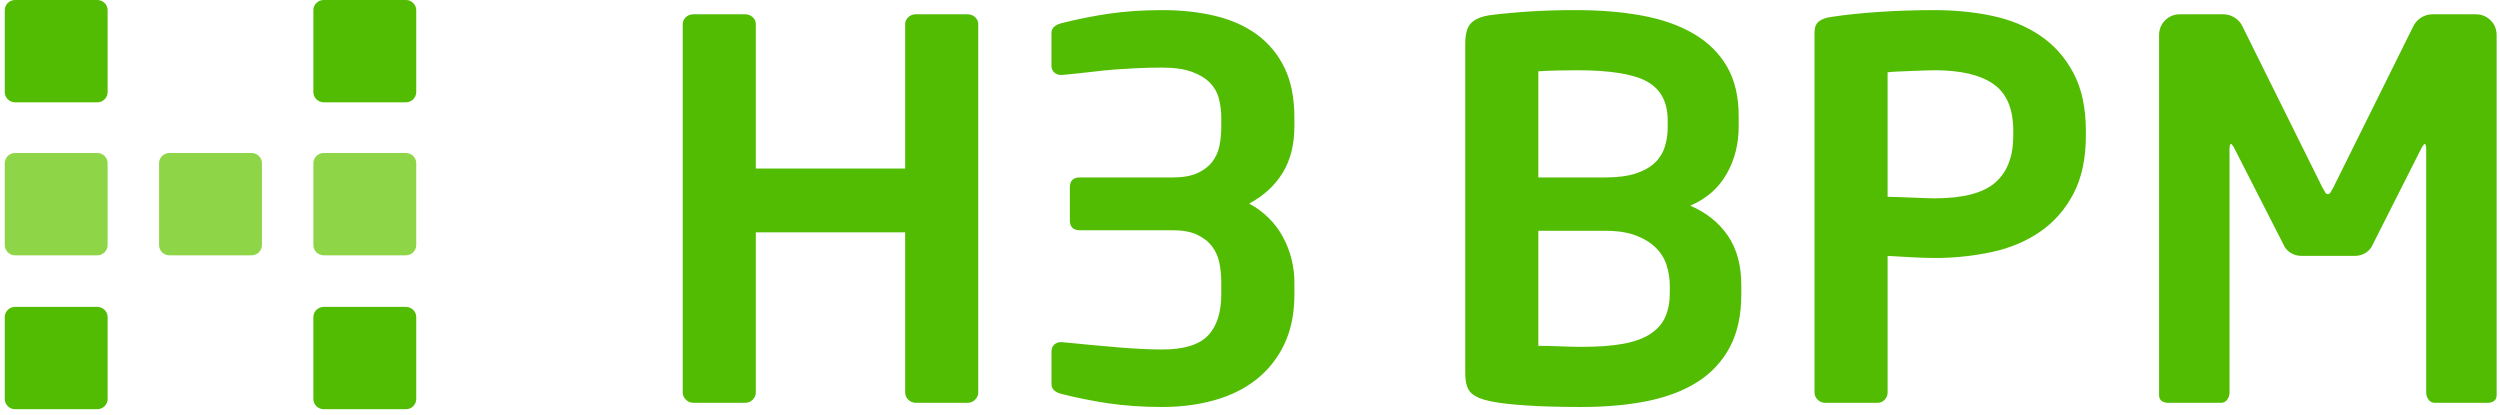
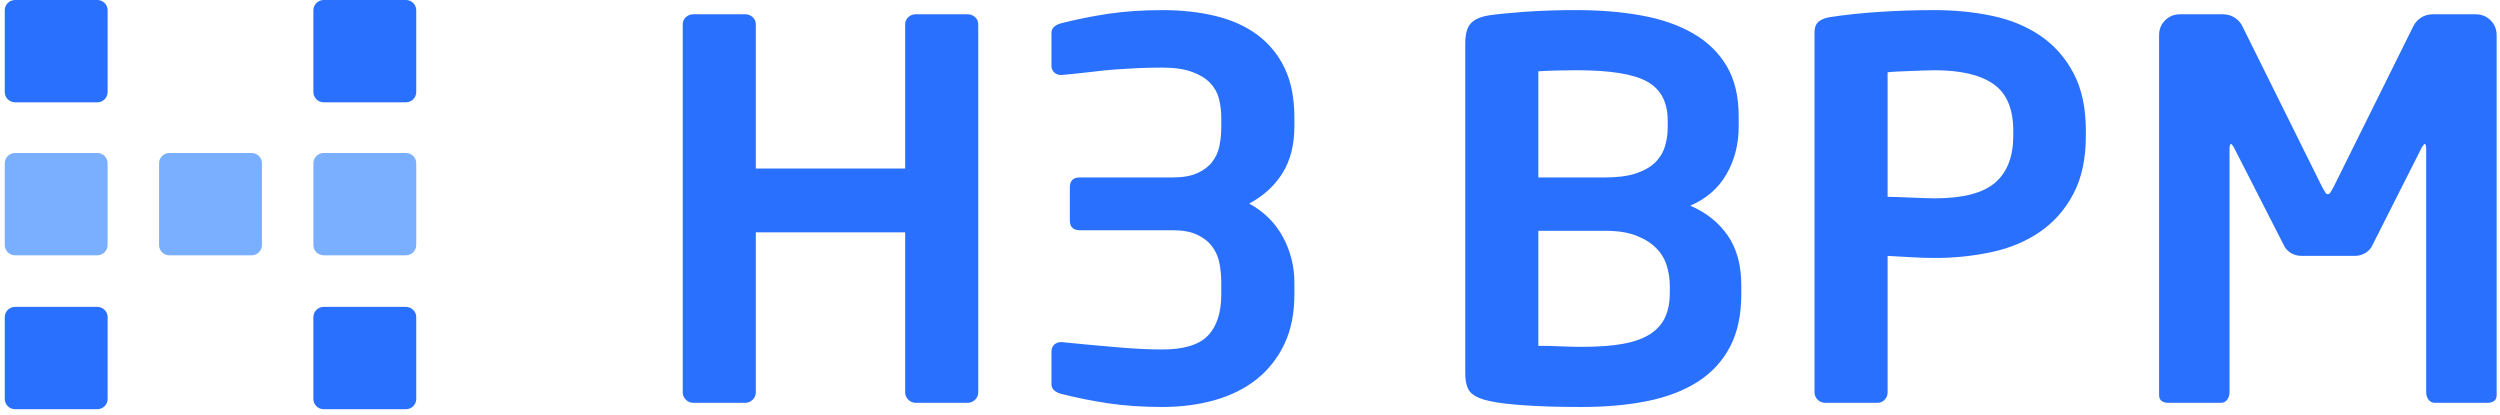
<svg xmlns="http://www.w3.org/2000/svg" width="199" height="33">
  <g fill="none" fill-rule="evenodd">
-     <path d="M160.257 10.42c0-1.75-.523-2.99-1.571-3.724-1.045-.736-2.615-1.105-4.707-1.105-.223 0-.508.008-.858.021-.349.013-.705.028-1.067.04l-1.026.044a8.67 8.67 0 0 0-.775.06v9.91c.166 0 .426.006.775.019l1.088.042c.376.013.739.028 1.086.041.35.013.61.02.777.02 2.26 0 3.87-.416 4.833-1.247.964-.832 1.445-2.082 1.445-3.747v-.375zm5.777.374c0 1.831-.328 3.372-.984 4.62-.656 1.25-1.535 2.255-2.638 3.018-1.102.764-2.378 1.305-3.83 1.623a21.424 21.424 0 0 1-4.603.479c-.559 0-1.2-.021-1.925-.063l-1.8-.103v10.864a.824.824 0 0 1-.232.583.738.738 0 0 1-.565.249h-4.184a.818.818 0 0 1-.588-.249.803.803 0 0 1-.25-.583V2.595c0-.418.119-.715.356-.895.239-.181.564-.298.984-.353 1.089-.167 2.342-.3 3.768-.397 1.422-.096 2.9-.145 4.436-.145 1.619 0 3.151.151 4.603.457 1.452.306 2.728.833 3.83 1.581 1.103.75 1.982 1.742 2.638 2.977.656 1.237.984 2.768.984 4.6v.374zm32.7 20.646c0 .22-.07.383-.209.48a.878.878 0 0 1-.504.144h-4.226a.582.582 0 0 1-.482-.249.937.937 0 0 1-.188-.583V11.877c0-.279-.041-.418-.127-.418-.027 0-.097.083-.208.25l-4.018 7.95a1.459 1.459 0 0 1-.564.522 1.656 1.656 0 0 1-.775.187h-4.229c-.28 0-.537-.063-.774-.187a1.465 1.465 0 0 1-.565-.522l-4.06-7.95c-.112-.167-.18-.25-.21-.25-.082 0-.125.14-.125.418v19.355a.951.951 0 0 1-.187.583.581.581 0 0 1-.483.249h-4.227a.872.872 0 0 1-.503-.145c-.137-.096-.207-.258-.207-.48V2.804c0-.472.16-.868.48-1.187.322-.32.718-.48 1.194-.48h3.432c.334 0 .64.091.92.273.28.18.49.42.628.727l6.32 12.735.251.44c.056.096.127.145.21.145.083 0 .153-.05.208-.144.056-.098.139-.246.252-.44l6.318-12.736c.141-.306.351-.547.631-.727.279-.182.585-.272.92-.272h3.433c.472 0 .872.16 1.192.48.32.318.481.714.481 1.186V31.44zm-65.817-8.658c0-.583-.085-1.137-.252-1.665a3.38 3.38 0 0 0-.86-1.395c-.403-.4-.934-.729-1.59-.978-.655-.25-1.472-.374-2.45-.374h-5.313v9.158c.503 0 1.087.013 1.758.04.67.029 1.227.041 1.672.041 1.341 0 2.457-.08 3.35-.248.893-.168 1.612-.43 2.153-.79.547-.363.937-.813 1.175-1.354.238-.542.357-1.172.357-1.895v-.54zm-.169-13.195c0-1.442-.537-2.47-1.613-3.08-1.074-.611-2.95-.916-5.628-.916-.501 0-1.026.008-1.57.021-.544.013-1.04.035-1.485.062v8.45h5.314c.977 0 1.788-.104 2.428-.311.642-.21 1.15-.494 1.528-.854a2.97 2.97 0 0 0 .795-1.27c.154-.485.231-.993.231-1.52v-.582zm5.86 13.82c0 1.664-.3 3.066-.9 4.202a7.294 7.294 0 0 1-2.553 2.77c-1.102.707-2.436 1.22-3.998 1.54-1.563.319-3.319.477-5.275.477-1.7 0-3.173-.04-4.414-.124-1.242-.084-2.185-.194-2.826-.333-.698-.14-1.205-.354-1.526-.646-.322-.29-.482-.826-.482-1.602V3.468c0-.747.146-1.284.437-1.601.296-.32.776-.536 1.446-.645.558-.085 1.451-.175 2.679-.272a55.903 55.903 0 0 1 4.31-.145c1.899 0 3.636.145 5.212.438 1.578.29 2.936.768 4.081 1.434 1.144.666 2.03 1.534 2.658 2.602.627 1.069.942 2.393.942 3.975v.832c0 1.388-.321 2.643-.963 3.766-.642 1.125-1.604 1.965-2.888 2.52 1.284.553 2.28 1.352 2.992 2.394.711 1.039 1.067 2.351 1.067 3.933v.708zm-35.573 0c0 1.553-.273 2.893-.817 4.017A7.83 7.83 0 0 1 100 30.211c-.936.736-2.044 1.284-3.33 1.645-1.283.36-2.663.54-4.142.54-1.562 0-2.993-.098-4.292-.29a38.241 38.241 0 0 1-3.745-.75 1.46 1.46 0 0 1-.566-.27.642.642 0 0 1-.228-.521v-2.58c0-.222.07-.403.209-.542a.737.737 0 0 1 .544-.208h.084c1.673.168 3.173.306 4.499.416 1.326.112 2.491.167 3.495.167 1.7 0 2.909-.365 3.62-1.102.712-.736 1.066-1.84 1.066-3.309v-.874a8.38 8.38 0 0 0-.144-1.582c-.099-.5-.294-.945-.587-1.334-.292-.386-.69-.7-1.194-.936-.502-.235-1.144-.353-1.924-.353h-7.407c-.533 0-.798-.264-.798-.79v-2.624c0-.527.265-.79.798-.79h7.407c.78 0 1.422-.11 1.924-.334.503-.221.902-.52 1.194-.893.293-.375.488-.807.587-1.292a8.045 8.045 0 0 0 .144-1.56V9.38a6.09 6.09 0 0 0-.187-1.52 2.802 2.802 0 0 0-.712-1.268c-.348-.363-.83-.655-1.443-.875-.614-.223-1.396-.335-2.344-.335-.753 0-1.417.015-1.988.043-.573.026-1.152.062-1.738.103-.585.042-1.214.105-1.882.19-.67.081-1.466.164-2.386.249h-.084a.735.735 0 0 1-.544-.21.723.723 0 0 1-.21-.54v-2.58a.64.64 0 0 1 .229-.522c.155-.123.344-.213.566-.27a38.24 38.24 0 0 1 3.745-.75c1.299-.192 2.73-.29 4.292-.29 1.507 0 2.902.151 4.186.457 1.283.306 2.393.799 3.326 1.476a7.067 7.067 0 0 1 2.199 2.644c.53 1.083.795 2.414.795 3.998v.666c0 1.47-.314 2.712-.942 3.725-.627 1.012-1.514 1.824-2.657 2.434 1.17.638 2.064 1.52 2.677 2.642a7.574 7.574 0 0 1 .922 3.686v.874zm-25.167 7.825a.799.799 0 0 1-.25.583.812.812 0 0 1-.587.249h-4.144a.811.811 0 0 1-.585-.249.804.804 0 0 1-.251-.583V18.494H60.163v12.738a.8.8 0 0 1-.25.583.81.81 0 0 1-.587.249h-4.144a.811.811 0 0 1-.586-.249.8.8 0 0 1-.25-.583V1.927c0-.22.083-.408.25-.563a.856.856 0 0 1 .586-.227h4.144c.224 0 .418.077.586.227a.738.738 0 0 1 .251.563v11.49h11.888V1.927c0-.22.084-.408.25-.563a.856.856 0 0 1 .586-.227h4.144c.223 0 .418.077.587.227.167.155.25.343.25.563v29.305z" fill="#51BC01" />
-     <path d="M1.197 20.322a.818.818 0 0 1-.818-.815v-6.514c0-.449.367-.814.818-.814h6.551c.451 0 .819.365.819.814v6.514a.819.819 0 0 1-.82.815h-6.55zm24.566 0a.819.819 0 0 1-.818-.815v-6.514c0-.449.368-.814.818-.814h6.551c.451 0 .819.365.819.814v6.514a.818.818 0 0 1-.819.815h-6.55zm-12.283 0a.818.818 0 0 1-.818-.815v-6.514c0-.449.367-.814.818-.814h6.552c.45 0 .817.365.817.814v6.514a.817.817 0 0 1-.817.815H13.48z" fill="#8ED647" />
-     <path d="M25.763 8.143a.818.818 0 0 1-.818-.815V.814c0-.449.368-.814.818-.814h6.551c.451 0 .819.365.819.814v6.514a.818.818 0 0 1-.819.815h-6.55zm-24.566 0a.818.818 0 0 1-.818-.815V.814C.379.365.746 0 1.197 0h6.551c.451 0 .819.365.819.814v6.514a.818.818 0 0 1-.82.815h-6.55zm0 24.429a.818.818 0 0 1-.818-.815v-6.513c0-.45.367-.815.818-.815h6.551c.451 0 .819.365.819.815v6.513c0 .45-.368.815-.82.815h-6.55zm31.117 0h-6.55a.818.818 0 0 1-.82-.815v-6.513c0-.45.369-.815.82-.815h6.55c.451 0 .819.365.819.815v6.513c0 .45-.368.815-.819.815z" fill="#51BC01" />
+     <path d="M160.257 10.42c0-1.75-.523-2.99-1.571-3.724-1.045-.736-2.615-1.105-4.707-1.105-.223 0-.508.008-.858.021-.349.013-.705.028-1.067.04l-1.026.044a8.67 8.67 0 0 0-.775.06v9.91c.166 0 .426.006.775.019l1.088.042c.376.013.739.028 1.086.041.35.013.61.02.777.02 2.26 0 3.87-.416 4.833-1.247.964-.832 1.445-2.082 1.445-3.747v-.375zm5.777.374c0 1.831-.328 3.372-.984 4.62-.656 1.25-1.535 2.255-2.638 3.018-1.102.764-2.378 1.305-3.83 1.623a21.424 21.424 0 0 1-4.603.479c-.559 0-1.2-.021-1.925-.063l-1.8-.103v10.864a.824.824 0 0 1-.232.583.738.738 0 0 1-.565.249h-4.184a.818.818 0 0 1-.588-.249.803.803 0 0 1-.25-.583V2.595c0-.418.119-.715.356-.895.239-.181.564-.298.984-.353 1.089-.167 2.342-.3 3.768-.397 1.422-.096 2.9-.145 4.436-.145 1.619 0 3.151.151 4.603.457 1.452.306 2.728.833 3.83 1.581 1.103.75 1.982 1.742 2.638 2.977.656 1.237.984 2.768.984 4.6v.374zm32.7 20.646c0 .22-.07.383-.209.48a.878.878 0 0 1-.504.144h-4.226a.582.582 0 0 1-.482-.249.937.937 0 0 1-.188-.583V11.877c0-.279-.041-.418-.127-.418-.027 0-.097.083-.208.25l-4.018 7.95a1.459 1.459 0 0 1-.564.522 1.656 1.656 0 0 1-.775.187h-4.229c-.28 0-.537-.063-.774-.187a1.465 1.465 0 0 1-.565-.522l-4.06-7.95c-.112-.167-.18-.25-.21-.25-.082 0-.125.14-.125.418v19.355a.951.951 0 0 1-.187.583.581.581 0 0 1-.483.249h-4.227a.872.872 0 0 1-.503-.145c-.137-.096-.207-.258-.207-.48V2.804c0-.472.16-.868.48-1.187.322-.32.718-.48 1.194-.48h3.432c.334 0 .64.091.92.273.28.18.49.42.628.727l6.32 12.735.251.44c.056.096.127.145.21.145.083 0 .153-.05.208-.144.056-.098.139-.246.252-.44l6.318-12.736c.141-.306.351-.547.631-.727.279-.182.585-.272.92-.272h3.433c.472 0 .872.16 1.192.48.32.318.481.714.481 1.186V31.44zm-65.817-8.658c0-.583-.085-1.137-.252-1.665a3.38 3.38 0 0 0-.86-1.395c-.403-.4-.934-.729-1.59-.978-.655-.25-1.472-.374-2.45-.374h-5.313v9.158c.503 0 1.087.013 1.758.04.67.029 1.227.041 1.672.041 1.341 0 2.457-.08 3.35-.248.893-.168 1.612-.43 2.153-.79.547-.363.937-.813 1.175-1.354.238-.542.357-1.172.357-1.895v-.54zm-.169-13.195c0-1.442-.537-2.47-1.613-3.08-1.074-.611-2.95-.916-5.628-.916-.501 0-1.026.008-1.57.021-.544.013-1.04.035-1.485.062v8.45h5.314c.977 0 1.788-.104 2.428-.311.642-.21 1.15-.494 1.528-.854a2.97 2.97 0 0 0 .795-1.27c.154-.485.231-.993.231-1.52v-.582zm5.86 13.82c0 1.664-.3 3.066-.9 4.202a7.294 7.294 0 0 1-2.553 2.77c-1.102.707-2.436 1.22-3.998 1.54-1.563.319-3.319.477-5.275.477-1.7 0-3.173-.04-4.414-.124-1.242-.084-2.185-.194-2.826-.333-.698-.14-1.205-.354-1.526-.646-.322-.29-.482-.826-.482-1.602V3.468c0-.747.146-1.284.437-1.601.296-.32.776-.536 1.446-.645.558-.085 1.451-.175 2.679-.272a55.903 55.903 0 0 1 4.31-.145c1.899 0 3.636.145 5.212.438 1.578.29 2.936.768 4.081 1.434 1.144.666 2.03 1.534 2.658 2.602.627 1.069.942 2.393.942 3.975v.832c0 1.388-.321 2.643-.963 3.766-.642 1.125-1.604 1.965-2.888 2.52 1.284.553 2.28 1.352 2.992 2.394.711 1.039 1.067 2.351 1.067 3.933v.708zm-35.573 0c0 1.553-.273 2.893-.817 4.017A7.83 7.83 0 0 1 100 30.211c-.936.736-2.044 1.284-3.33 1.645-1.283.36-2.663.54-4.142.54-1.562 0-2.993-.098-4.292-.29a38.241 38.241 0 0 1-3.745-.75 1.46 1.46 0 0 1-.566-.27.642.642 0 0 1-.228-.521v-2.58c0-.222.07-.403.209-.542a.737.737 0 0 1 .544-.208h.084c1.673.168 3.173.306 4.499.416 1.326.112 2.491.167 3.495.167 1.7 0 2.909-.365 3.62-1.102.712-.736 1.066-1.84 1.066-3.309v-.874a8.38 8.38 0 0 0-.144-1.582c-.099-.5-.294-.945-.587-1.334-.292-.386-.69-.7-1.194-.936-.502-.235-1.144-.353-1.924-.353h-7.407c-.533 0-.798-.264-.798-.79v-2.624c0-.527.265-.79.798-.79h7.407c.78 0 1.422-.11 1.924-.334.503-.221.902-.52 1.194-.893.293-.375.488-.807.587-1.292a8.045 8.045 0 0 0 .144-1.56V9.38a6.09 6.09 0 0 0-.187-1.52 2.802 2.802 0 0 0-.712-1.268c-.348-.363-.83-.655-1.443-.875-.614-.223-1.396-.335-2.344-.335-.753 0-1.417.015-1.988.043-.573.026-1.152.062-1.738.103-.585.042-1.214.105-1.882.19-.67.081-1.466.164-2.386.249h-.084a.735.735 0 0 1-.544-.21.723.723 0 0 1-.21-.54v-2.58a.64.64 0 0 1 .229-.522c.155-.123.344-.213.566-.27a38.24 38.24 0 0 1 3.745-.75c1.299-.192 2.73-.29 4.292-.29 1.507 0 2.902.151 4.186.457 1.283.306 2.393.799 3.326 1.476a7.067 7.067 0 0 1 2.199 2.644c.53 1.083.795 2.414.795 3.998v.666c0 1.47-.314 2.712-.942 3.725-.627 1.012-1.514 1.824-2.657 2.434 1.17.638 2.064 1.52 2.677 2.642a7.574 7.574 0 0 1 .922 3.686v.874zm-25.167 7.825a.799.799 0 0 1-.25.583.812.812 0 0 1-.587.249h-4.144a.811.811 0 0 1-.585-.249.804.804 0 0 1-.251-.583V18.494H60.163v12.738a.8.8 0 0 1-.25.583.81.81 0 0 1-.587.249h-4.144a.811.811 0 0 1-.586-.249.8.8 0 0 1-.25-.583V1.927c0-.22.083-.408.25-.563a.856.856 0 0 1 .586-.227h4.144c.224 0 .418.077.586.227a.738.738 0 0 1 .251.563v11.49h11.888V1.927c0-.22.084-.408.25-.563a.856.856 0 0 1 .586-.227h4.144c.223 0 .418.077.587.227.167.155.25.343.25.563v29.305z" fill="#2970FF" />
+     <path d="M1.197 20.322a.818.818 0 0 1-.818-.815v-6.514c0-.449.367-.814.818-.814h6.551c.451 0 .819.365.819.814v6.514a.819.819 0 0 1-.82.815h-6.55zm24.566 0a.819.819 0 0 1-.818-.815v-6.514c0-.449.368-.814.818-.814h6.551c.451 0 .819.365.819.814v6.514a.818.818 0 0 1-.819.815h-6.55zm-12.283 0a.818.818 0 0 1-.818-.815v-6.514c0-.449.367-.814.818-.814h6.552c.45 0 .817.365.817.814v6.514a.817.817 0 0 1-.817.815H13.48z" fill="#7AAFFF" />
+     <path d="M25.763 8.143a.818.818 0 0 1-.818-.815V.814c0-.449.368-.814.818-.814h6.551c.451 0 .819.365.819.814v6.514a.818.818 0 0 1-.819.815h-6.55zm-24.566 0a.818.818 0 0 1-.818-.815V.814C.379.365.746 0 1.197 0h6.551c.451 0 .819.365.819.814v6.514a.818.818 0 0 1-.82.815h-6.55zm0 24.429a.818.818 0 0 1-.818-.815v-6.513c0-.45.367-.815.818-.815h6.551c.451 0 .819.365.819.815v6.513c0 .45-.368.815-.82.815h-6.55zm31.117 0h-6.55a.818.818 0 0 1-.82-.815v-6.513c0-.45.369-.815.82-.815h6.55c.451 0 .819.365.819.815v6.513c0 .45-.368.815-.819.815z" fill="#2970FF" />
  </g>
</svg>
